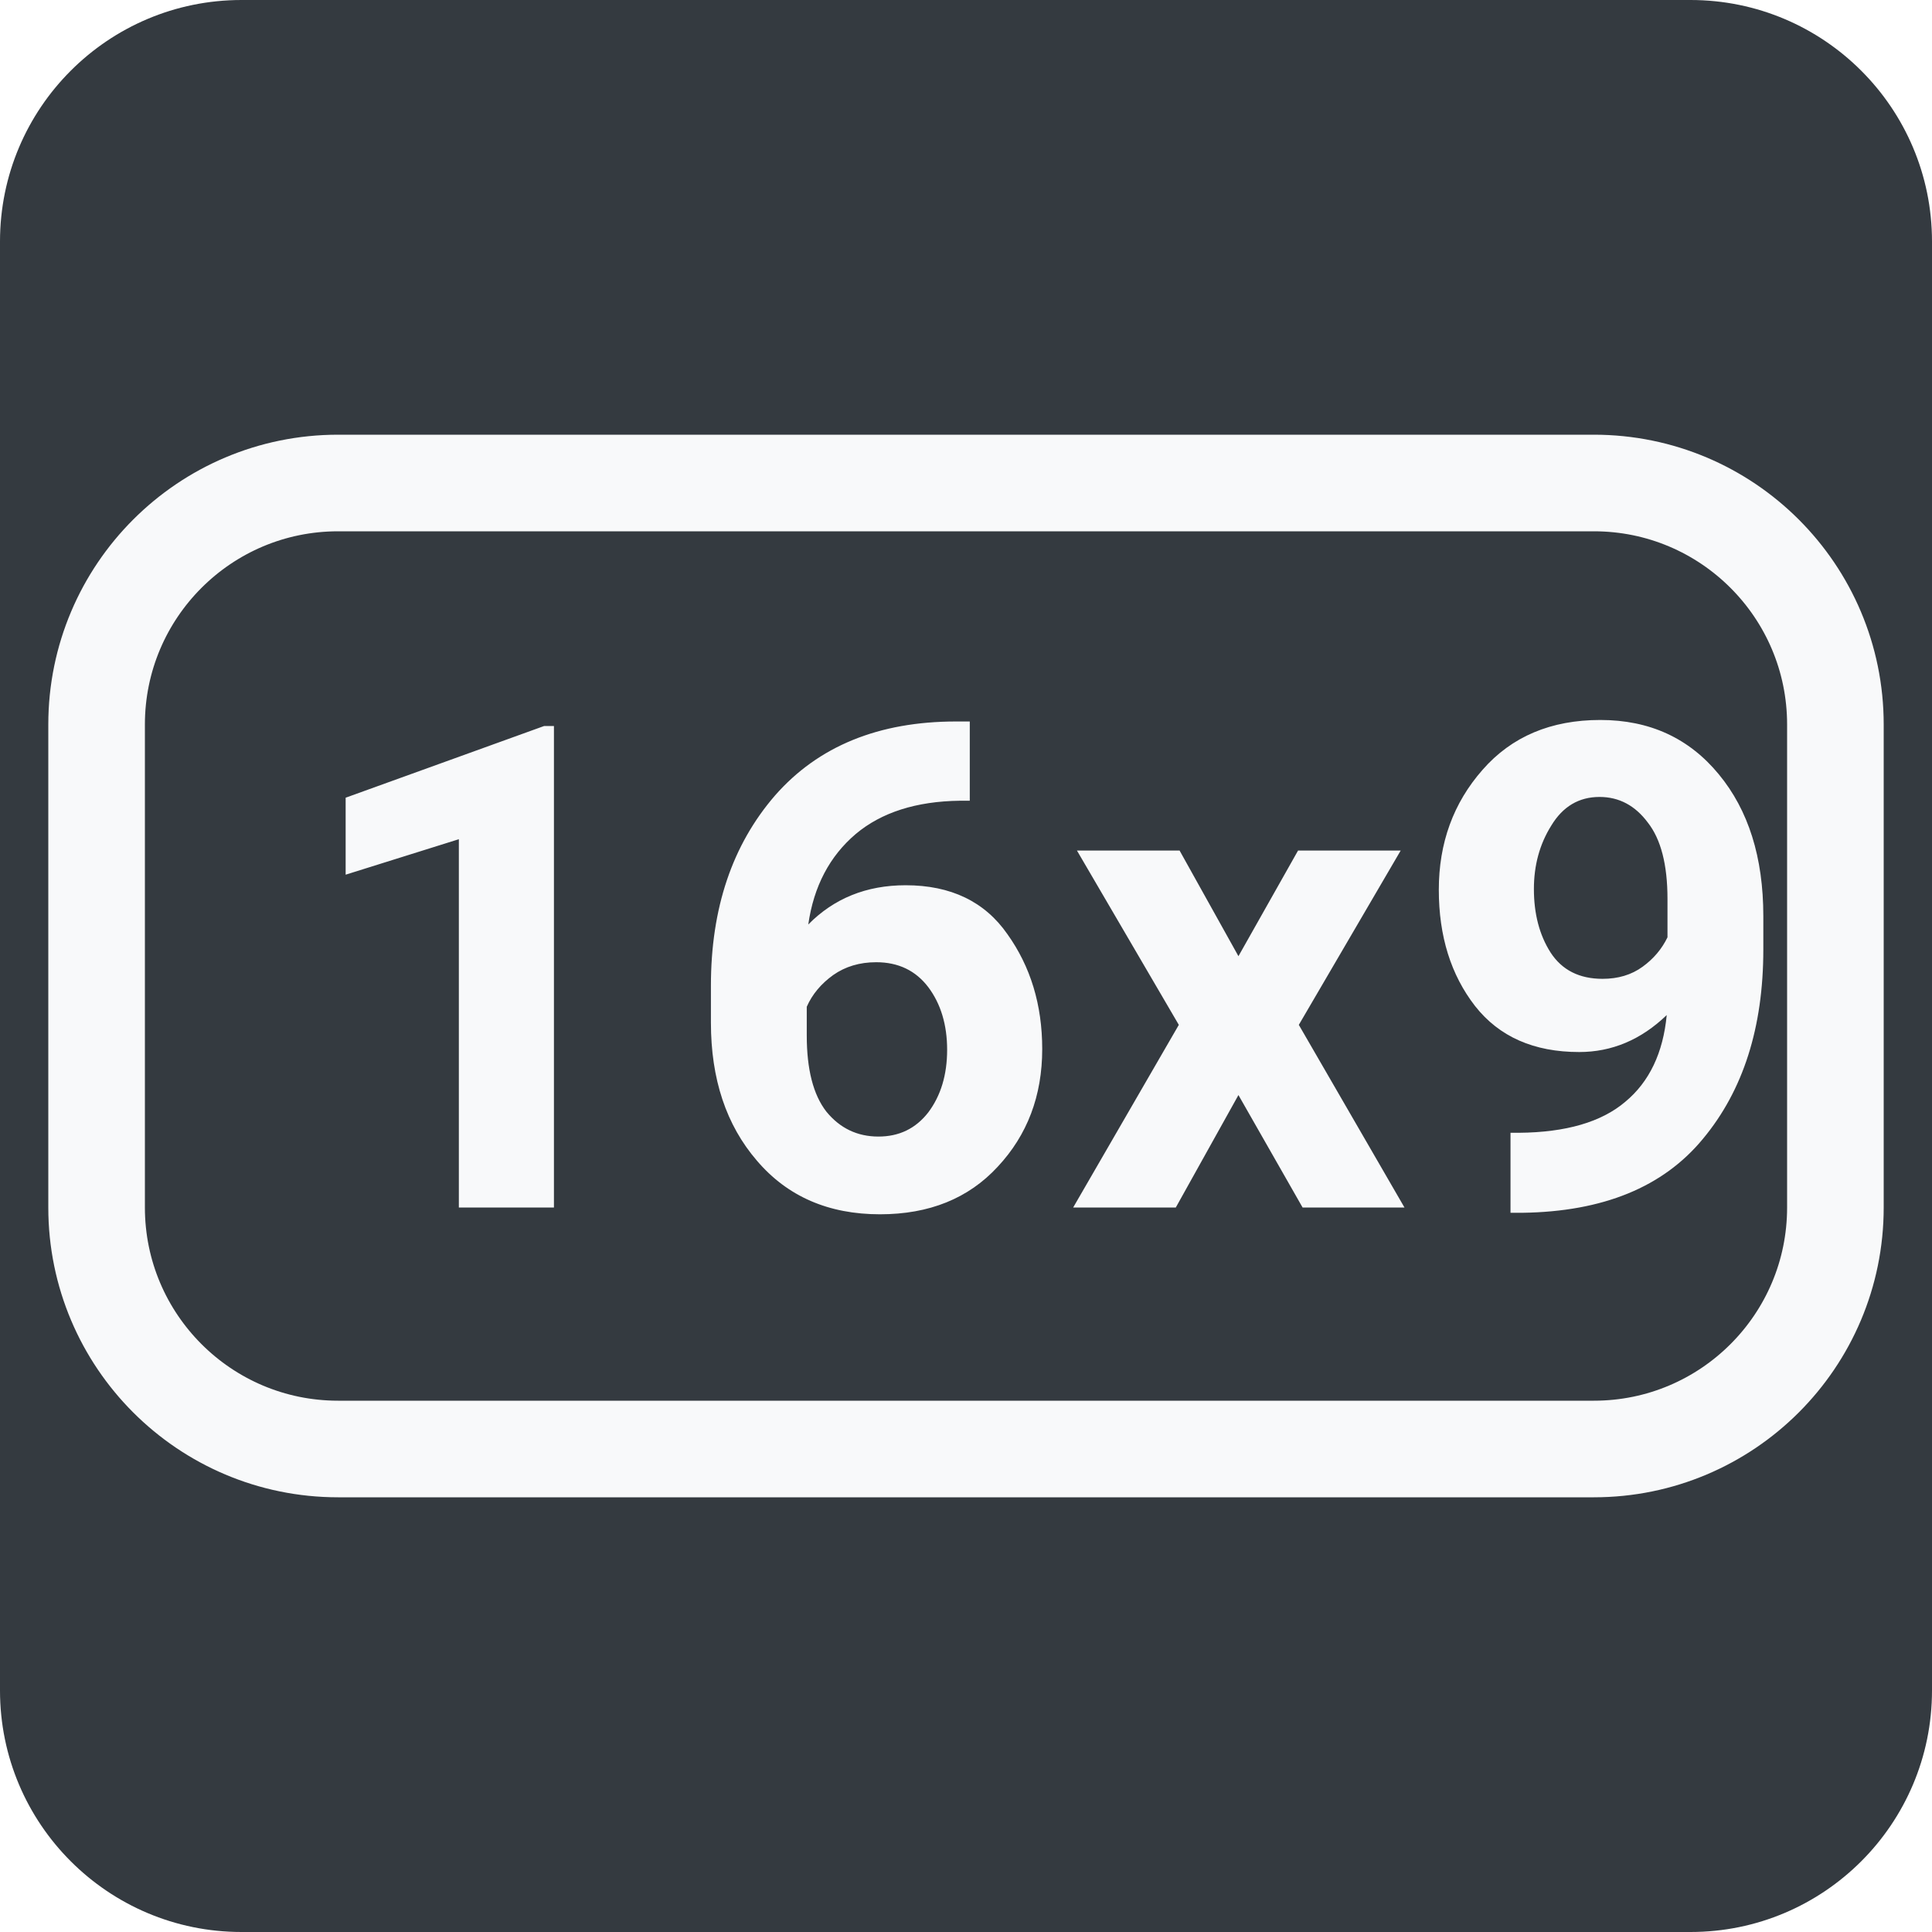
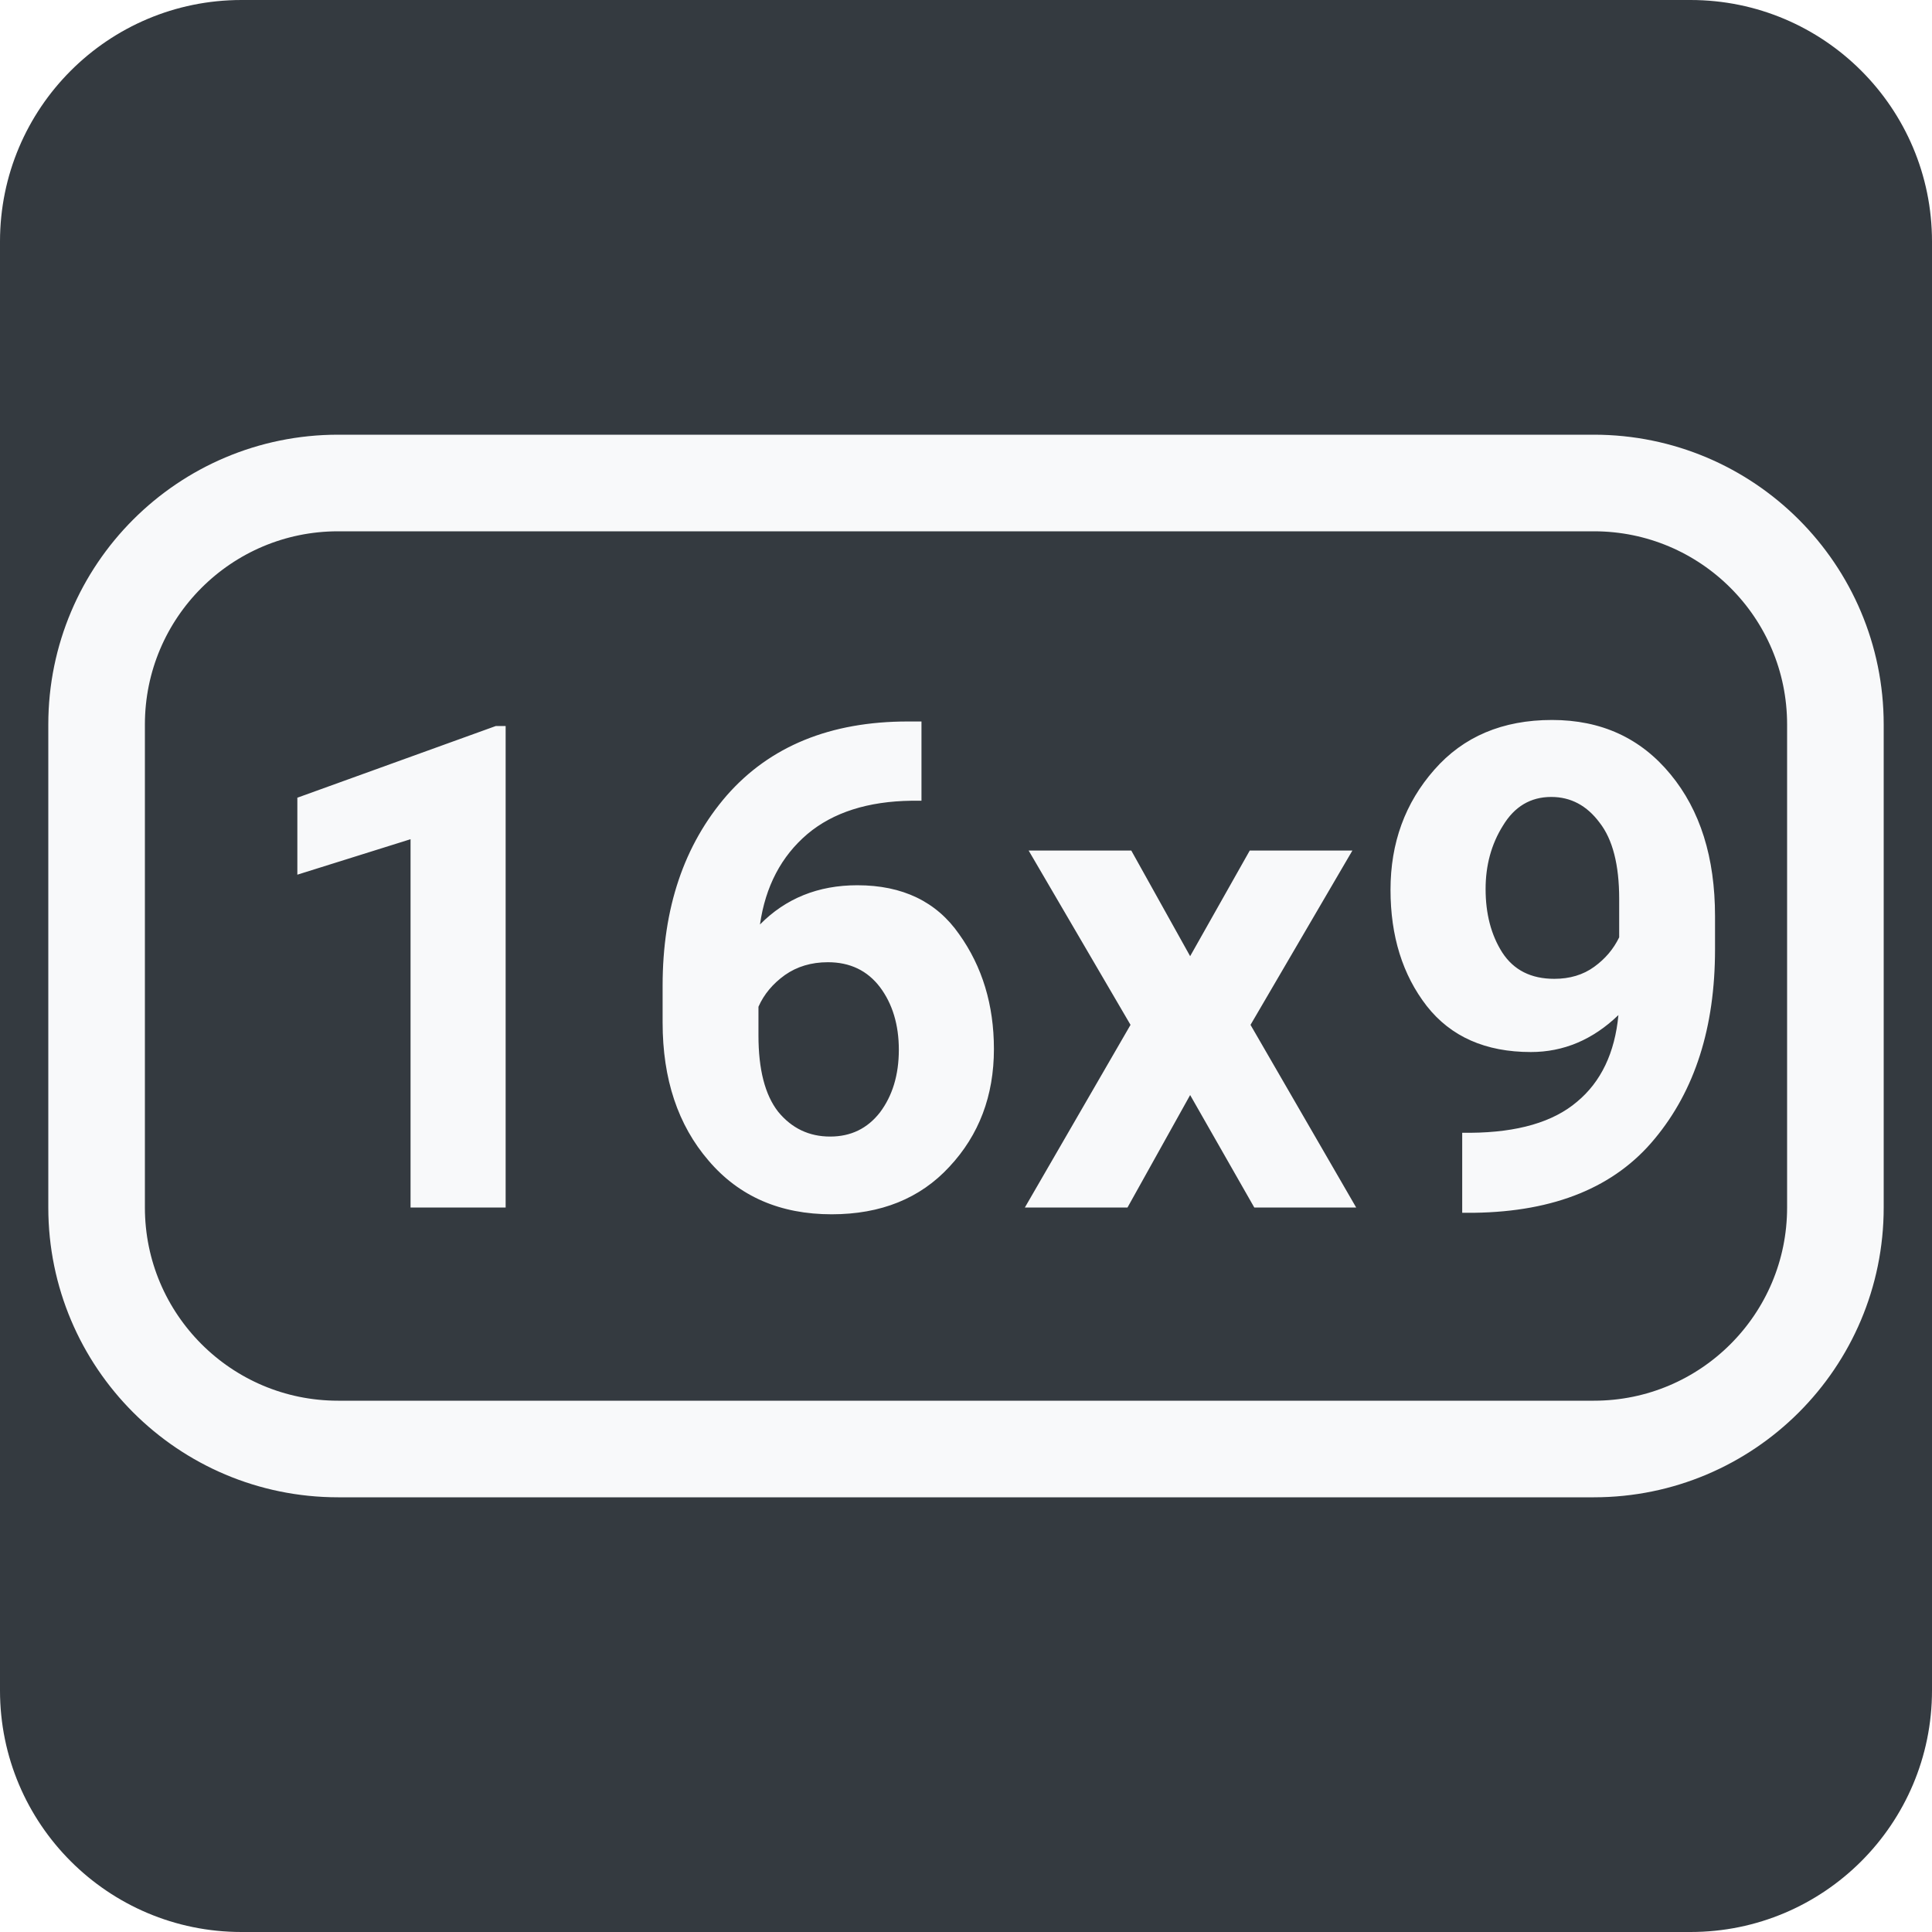
<svg xmlns="http://www.w3.org/2000/svg" width="40" height="40" viewBox="0 0 40 40" fill="none">
  <style>
    @font-face {
      font-family: "Roboto";
      src: url("../fonts/Roboto-Regular.ttf");
    }

    .text {
      font-family: "Roboto";
      font-weight: bold;
      font-size: 14px;
    }
  </style>
  <rect width="40" height="40" fill="#343A40" rx="5" />
  <rect x="2" y="10" width="36" height="20" stroke="#F8F9FA" stroke-width="2" rx="5" />
-   <text x="6" y="25" class="text" fill="#F8F9FA">
+   <text x="5" y="25" class="text" fill="#F8F9FA">
    16x9
  </text>
</svg>
